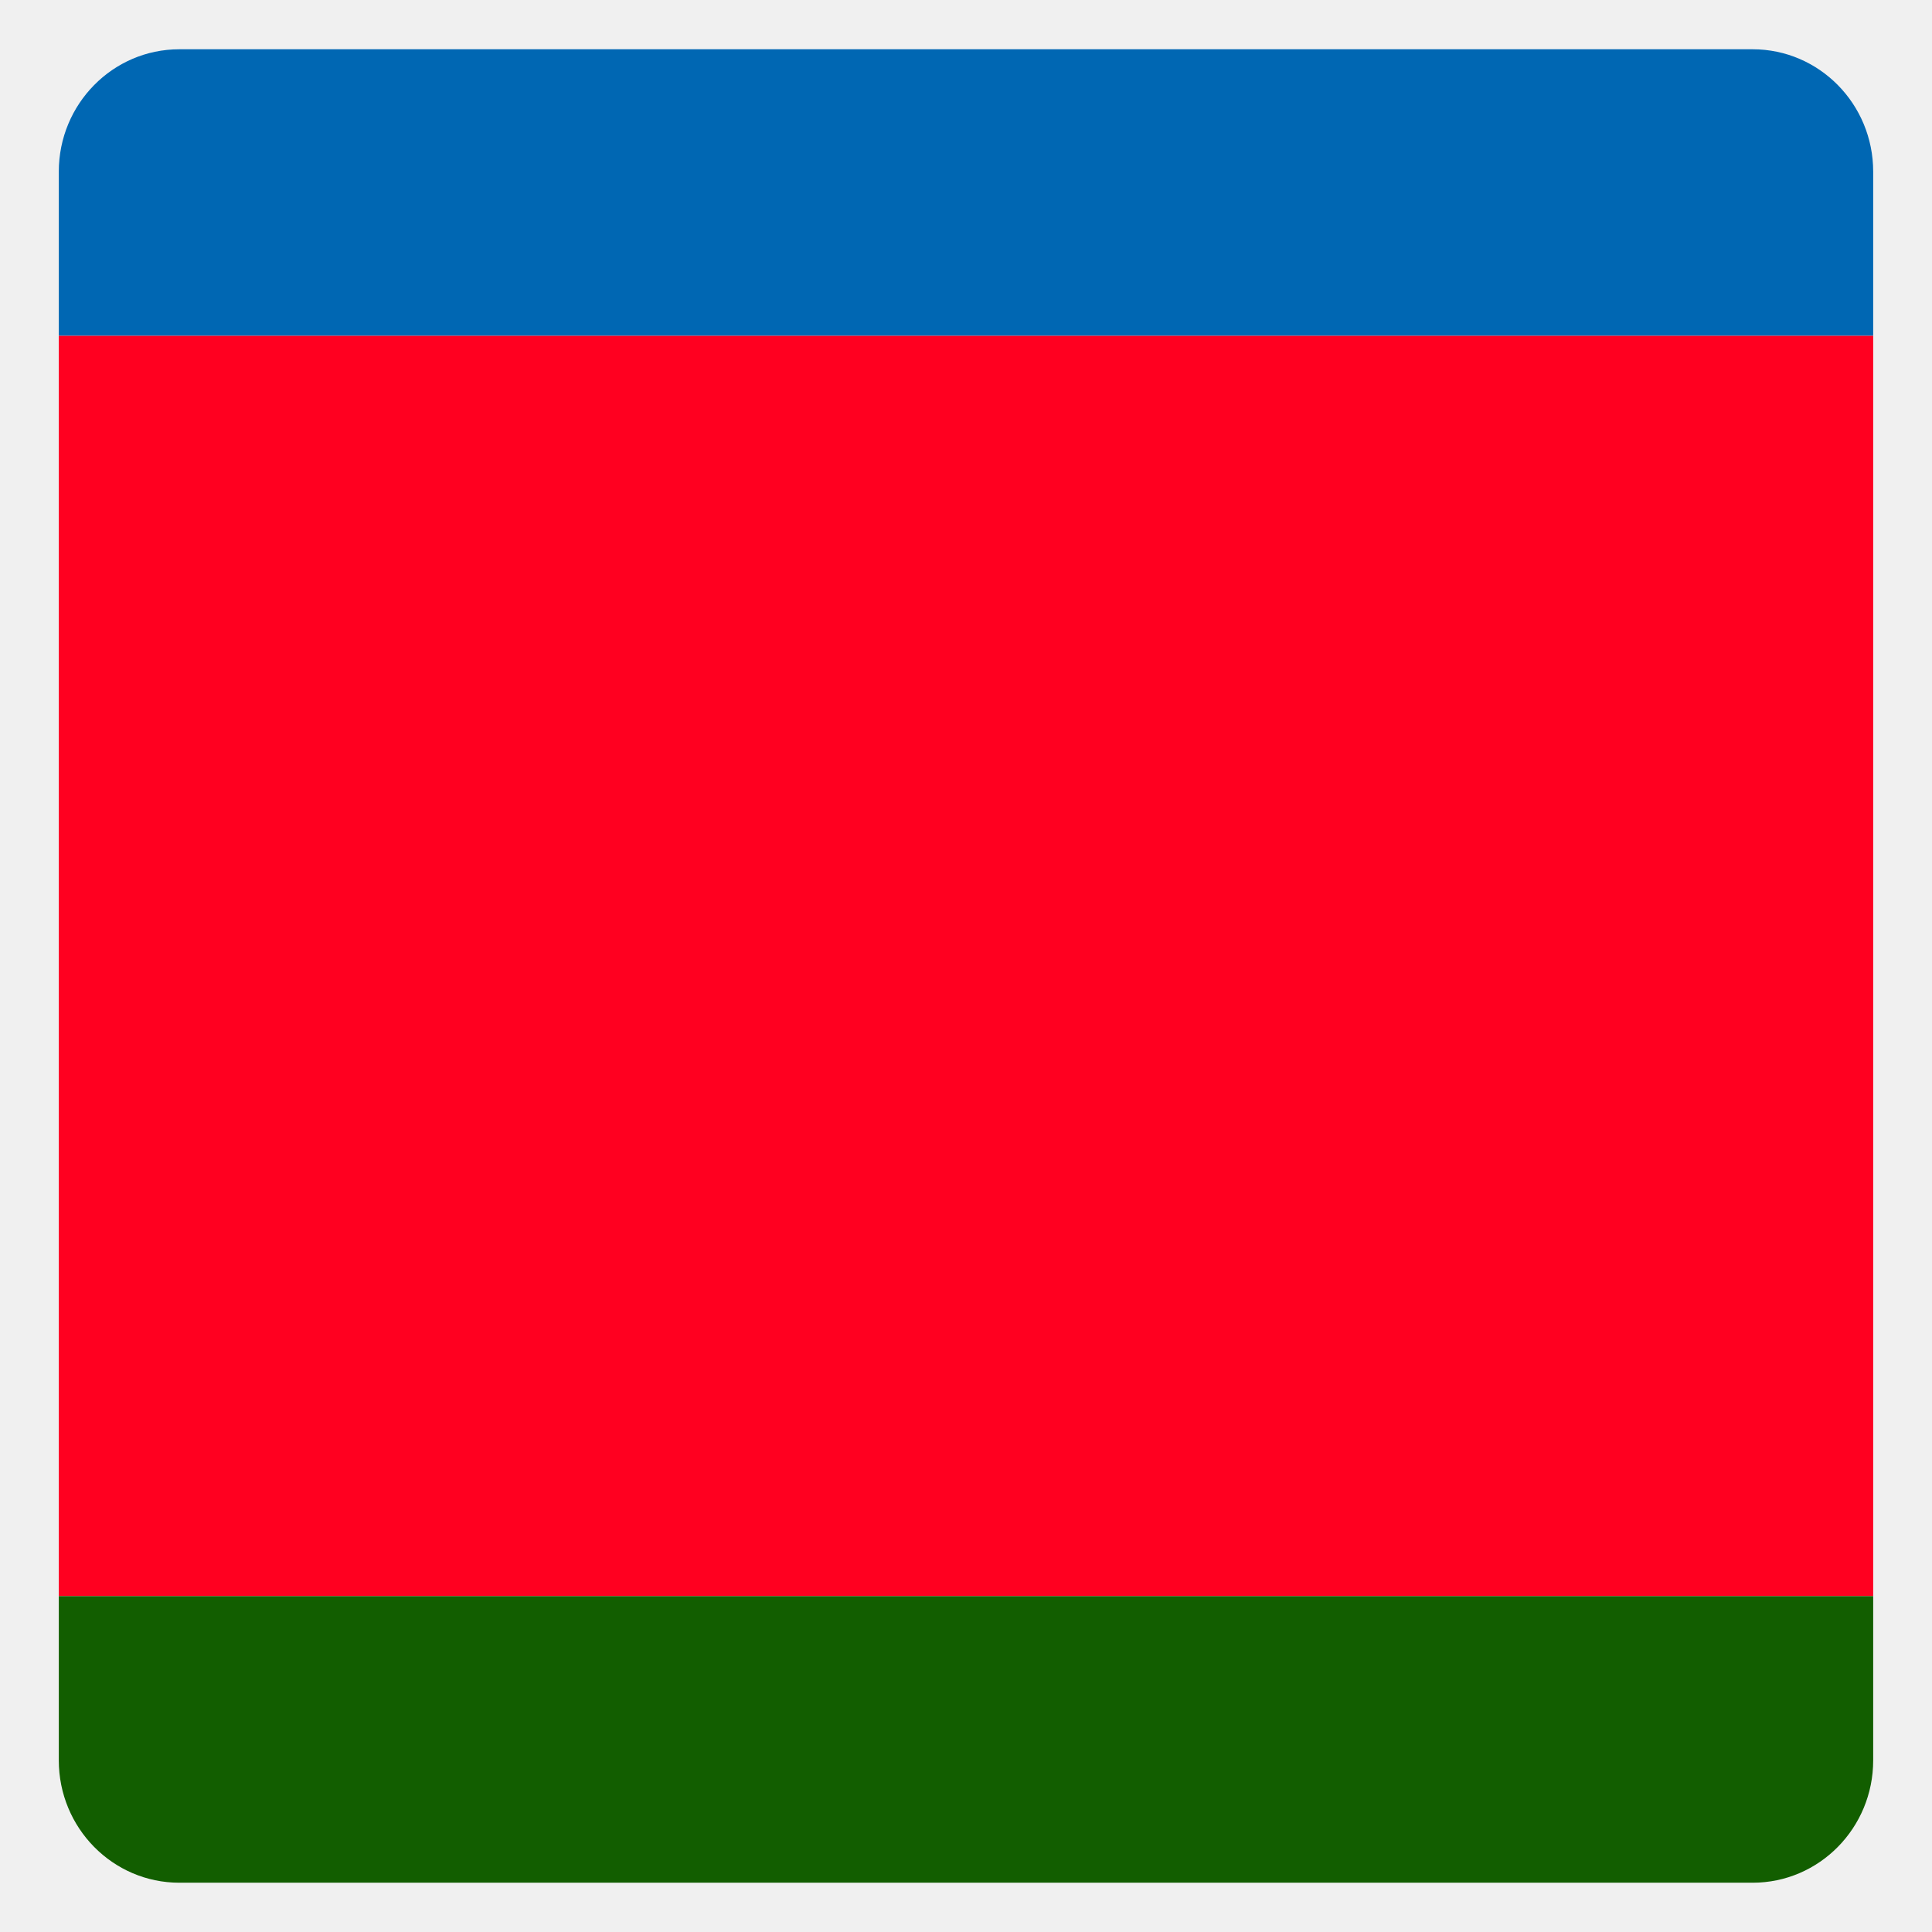
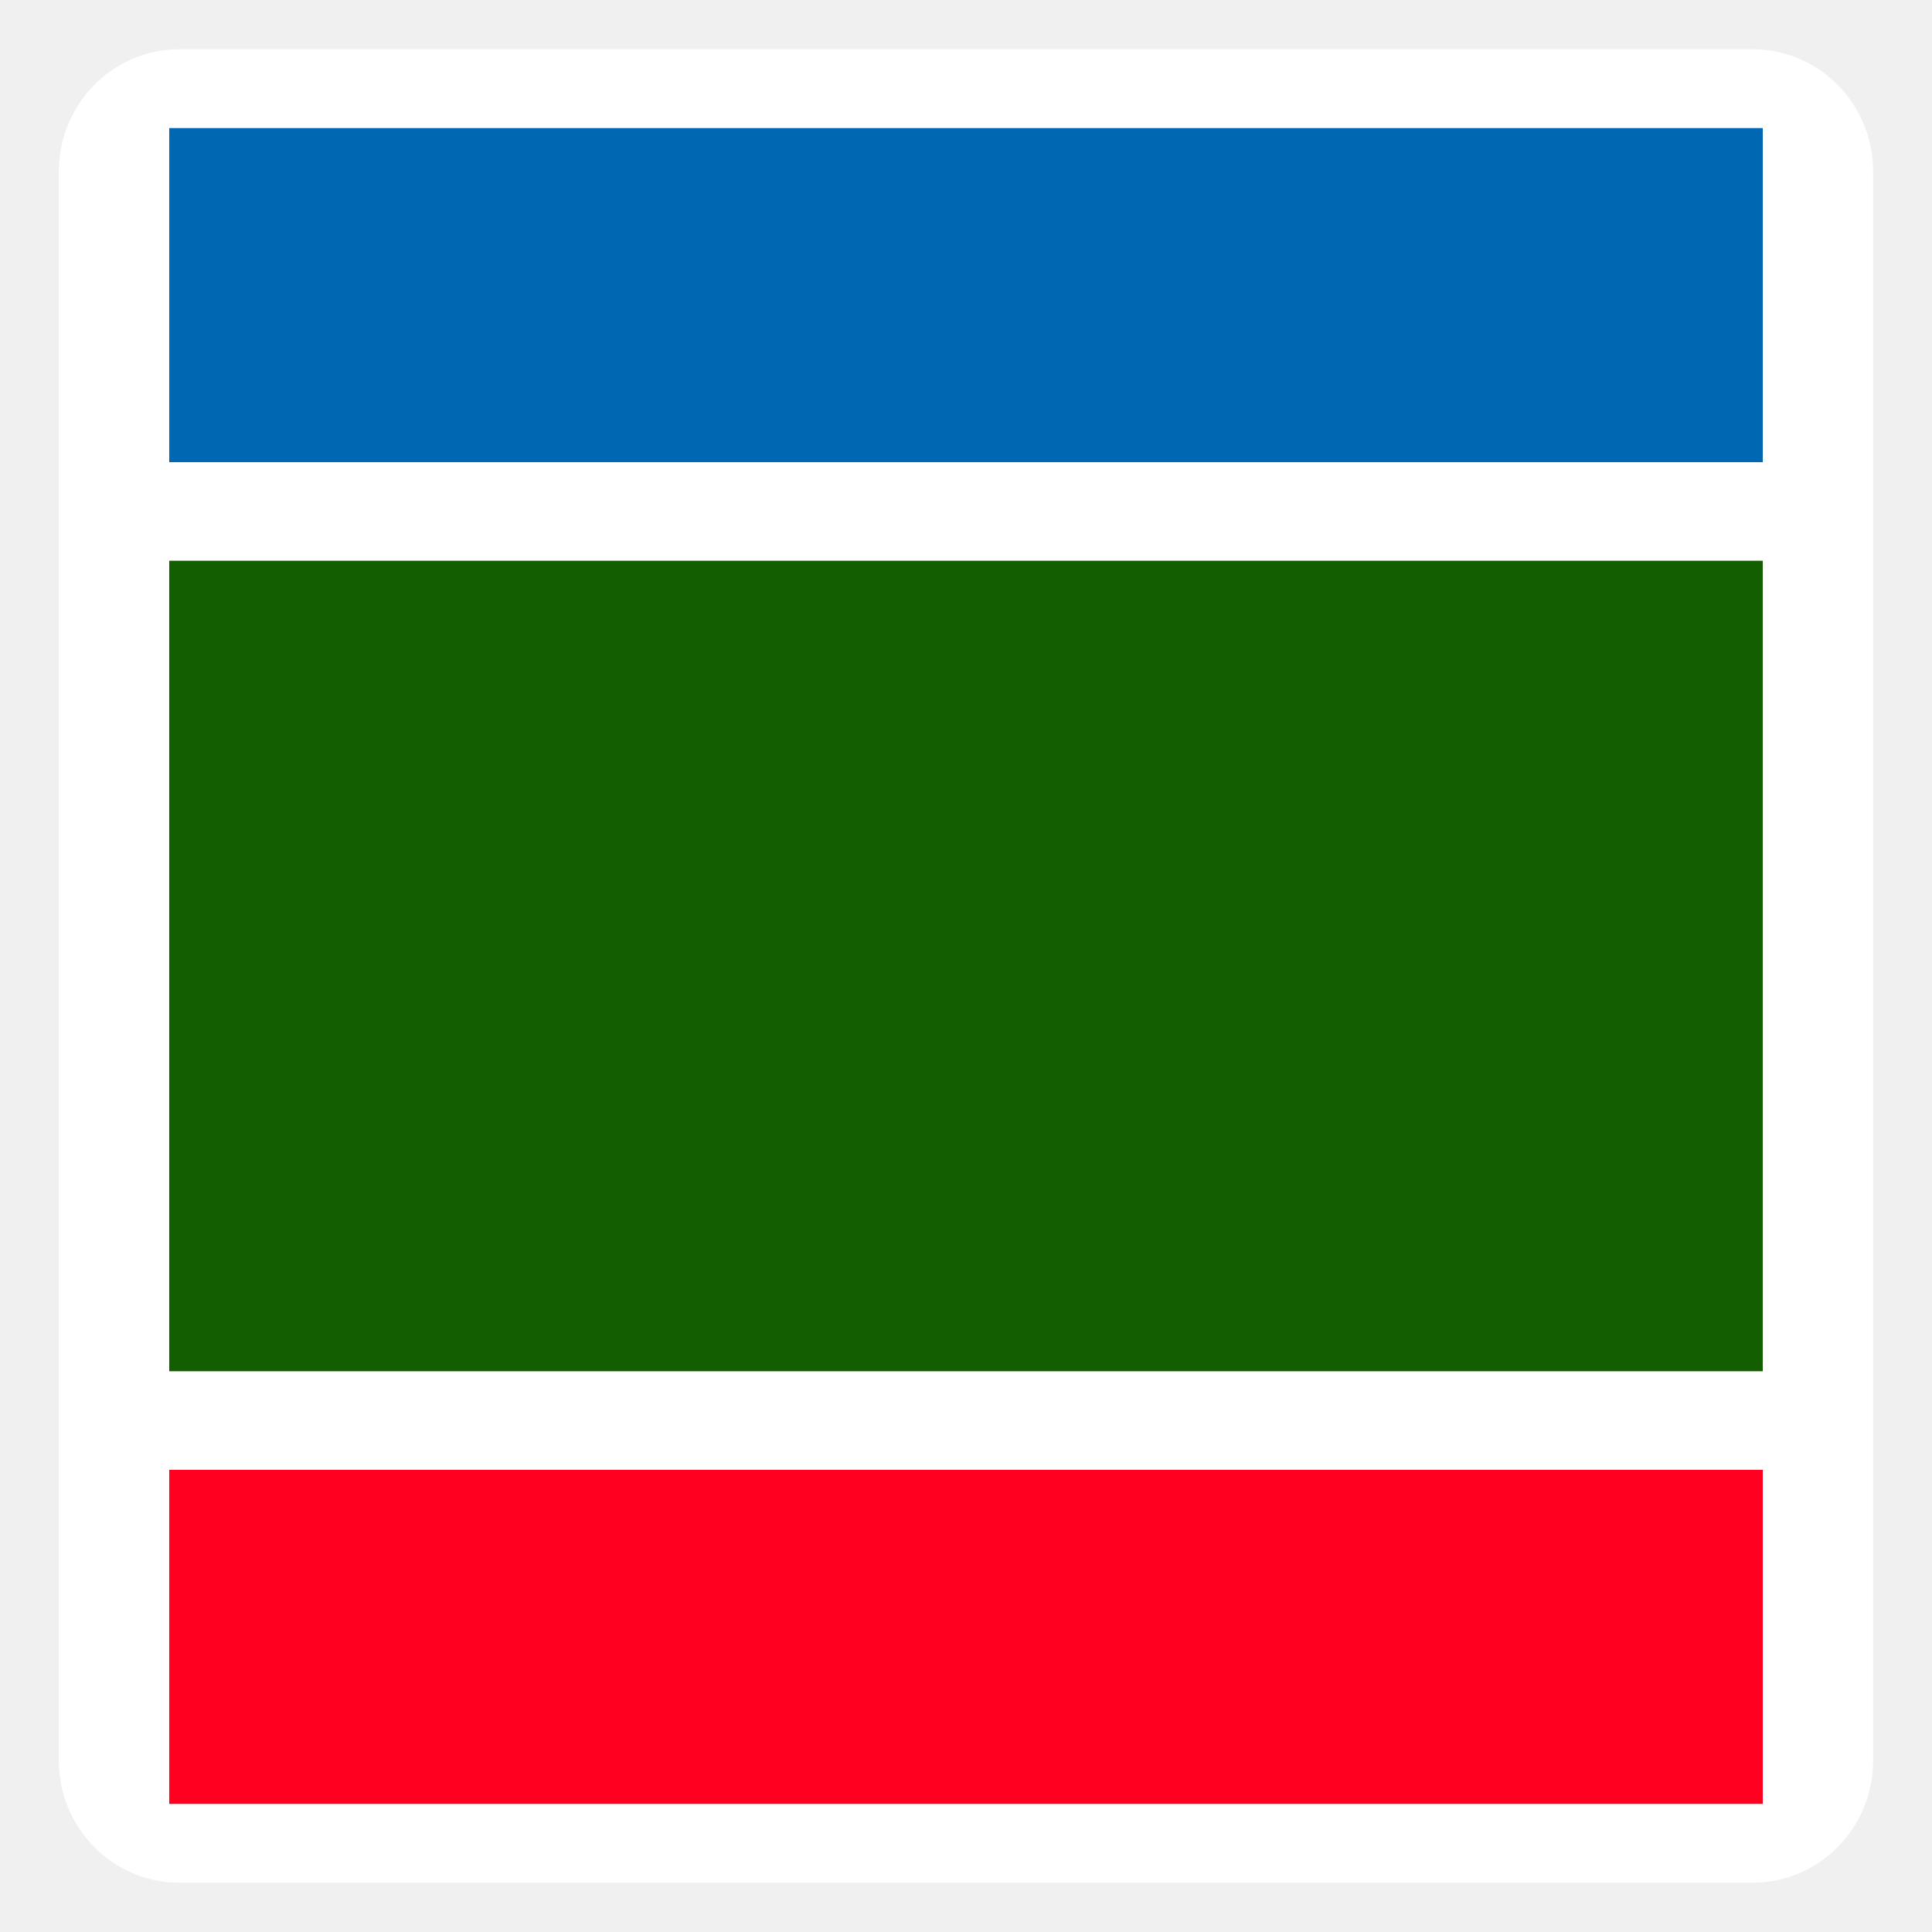
<svg xmlns="http://www.w3.org/2000/svg" width="512" height="512" viewBox="0 0 135.467 135.467" version="1.1" id="svg8">
  <defs id="defs2">
-     <clipPath clipPathUnits="userSpaceOnUse" id="clipPath864">
-       <rect ry="8.58" rx="8.452" y="164.988" x="4.123" height="128.557" width="127.22" id="rect866" style="opacity:0.522;fill:#000000;fill-opacity:1;stroke:none;stroke-width:5.086;stroke-linecap:round;stroke-linejoin:round;stroke-miterlimit:4;stroke-dasharray:none;stroke-opacity:0.203;paint-order:stroke fill markers" />
+     <clipPath clipPathUnits="userSpaceOnUse" id="clipPath844">
+       <rect style="opacity:0.522;fill:#000000;fill-opacity:1;stroke:none;stroke-width:5.086;stroke-linecap:round;stroke-linejoin:round;stroke-miterlimit:4;stroke-dasharray:none;stroke-opacity:0.203;paint-order:stroke fill markers" id="rect846" width="127.22" height="128.557" x="4.123" y="164.988" rx="8.452" ry="8.58" />
    </clipPath>
  </defs>
  <g id="layer1" transform="translate(0,-161.5334)">
-     <g id="g862" transform="translate(-1.6848246e-6,-4.5774333e-6)" clip-path="url(#clipPath864)">
-       <rect y="140.542" x="-3.903" height="44.539" width="143.273" id="rect817" style="opacity:1;fill:#0067b3;fill-opacity:1;stroke:none;stroke-width:3.496;stroke-linecap:round;stroke-linejoin:round;stroke-miterlimit:4;stroke-dasharray:none;stroke-opacity:0.203;paint-order:stroke fill markers" />
-       <rect style="opacity:1;fill:#ff0020;fill-opacity:1;stroke:none;stroke-width:4.924;stroke-linecap:round;stroke-linejoin:round;stroke-miterlimit:4;stroke-dasharray:none;stroke-opacity:0.203;paint-order:stroke fill markers" id="rect819" width="143.273" height="88.371" x="-3.903" y="185.081" />
-       <rect y="273.452" x="-3.903" height="44.539" width="143.273" id="rect821" style="opacity:1;fill:#125e00;fill-opacity:1;stroke:none;stroke-width:3.496;stroke-linecap:round;stroke-linejoin:round;stroke-miterlimit:4;stroke-dasharray:none;stroke-opacity:0.203;paint-order:stroke fill markers" />
+     <g id="g842" clip-path="url(#clipPath844)">
+       <rect ry="8.58" rx="8.452" y="150.002" x="-19.778" height="164.905" width="192.434" id="rect835" style="opacity:1;fill:#ffffff;fill-opacity:1;stroke:none;stroke-width:4.741;stroke-linecap:round;stroke-linejoin:round;stroke-miterlimit:4;stroke-dasharray:none;stroke-opacity:0.203;paint-order:stroke fill markers" />
+       <g transform="matrix(0.7798762,0,0,1,11.86572,0.03839512)" id="g833">
+         <rect style="opacity:1;fill:#0067b3;fill-opacity:1;stroke:none;stroke-width:2.535;stroke-linecap:round;stroke-linejoin:round;stroke-miterlimit:4;stroke-dasharray:none;stroke-opacity:0.203;paint-order:stroke fill markers" id="rect817" width="143.273" height="23.424" x="0" y="170.477" />
+         <rect y="264.556" x="0" height="23.425" width="143.273" id="rect819" style="opacity:1;fill:#ff0020;fill-opacity:1;stroke:none;stroke-width:2.535;stroke-linecap:round;stroke-linejoin:round;stroke-miterlimit:4;stroke-dasharray:none;stroke-opacity:0.203;paint-order:stroke fill markers" />
+         <rect style="opacity:1;fill:#125e00;fill-opacity:1;stroke:none;stroke-width:3.949;stroke-linecap:round;stroke-linejoin:round;stroke-miterlimit:4;stroke-dasharray:none;stroke-opacity:0.203;paint-order:stroke fill markers" id="rect821" width="143.273" height="56.833" x="0" y="200.812" />
+       </g>
    </g>
  </g>
</svg>
